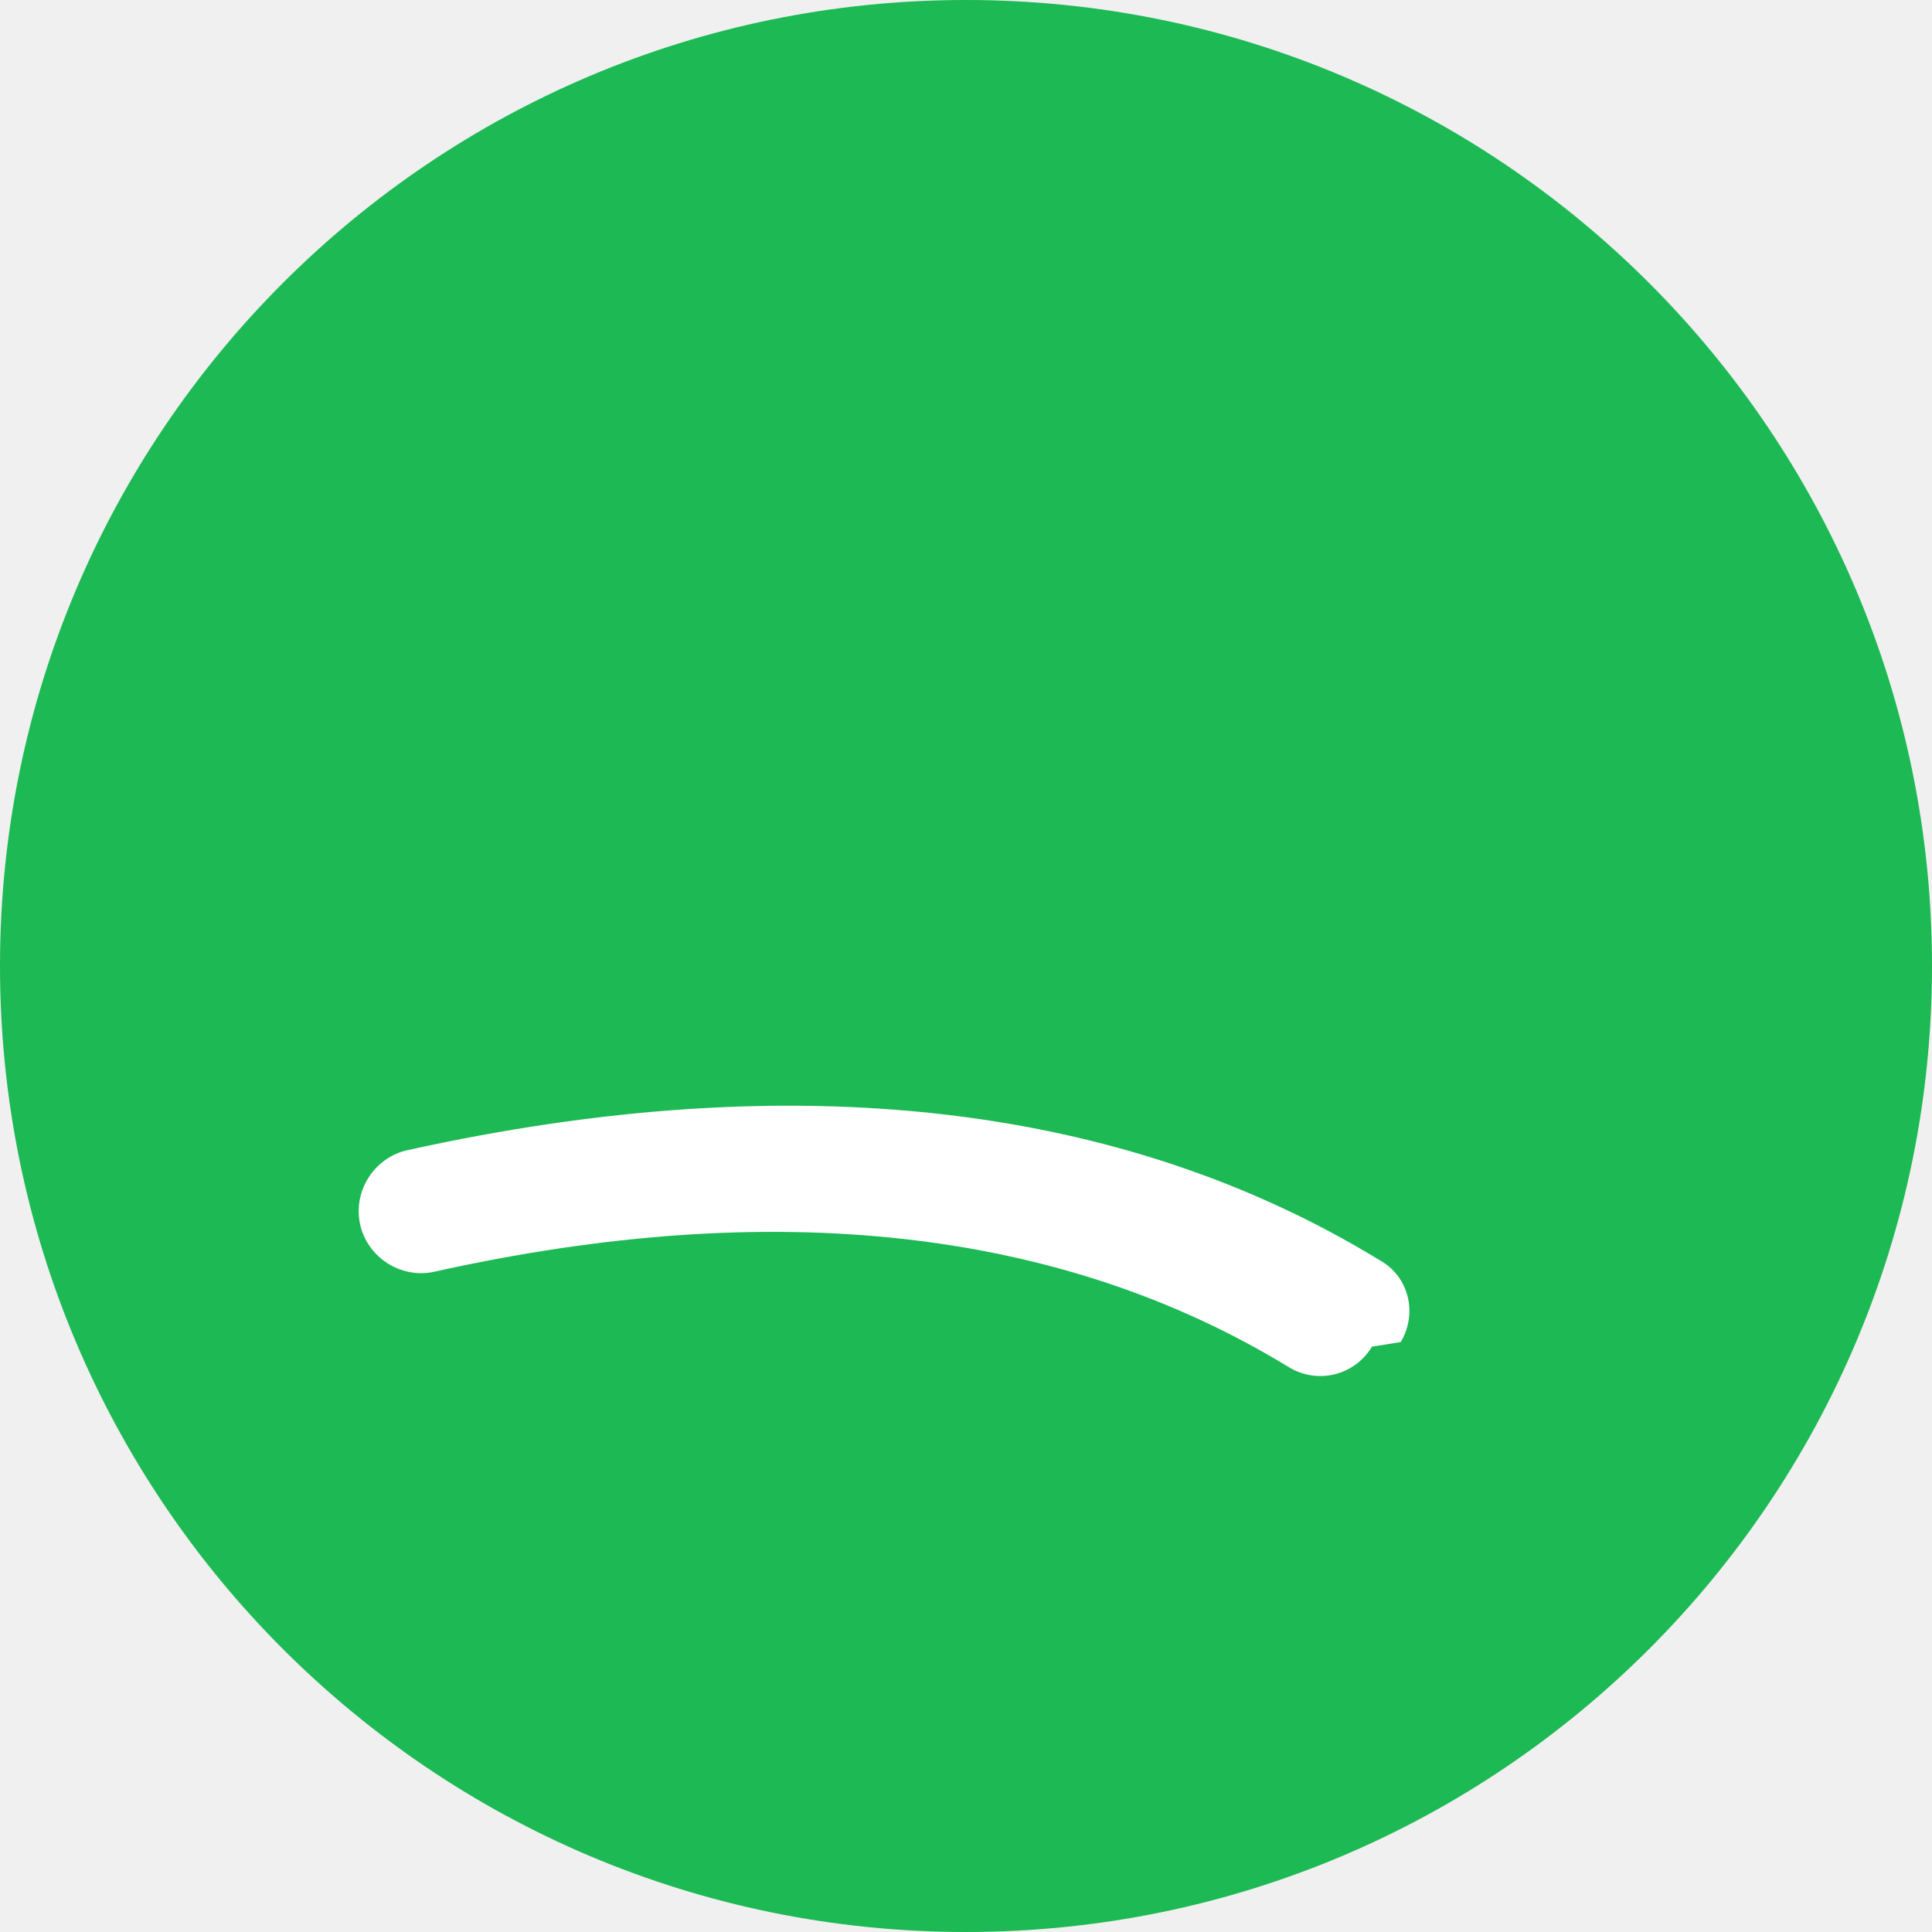
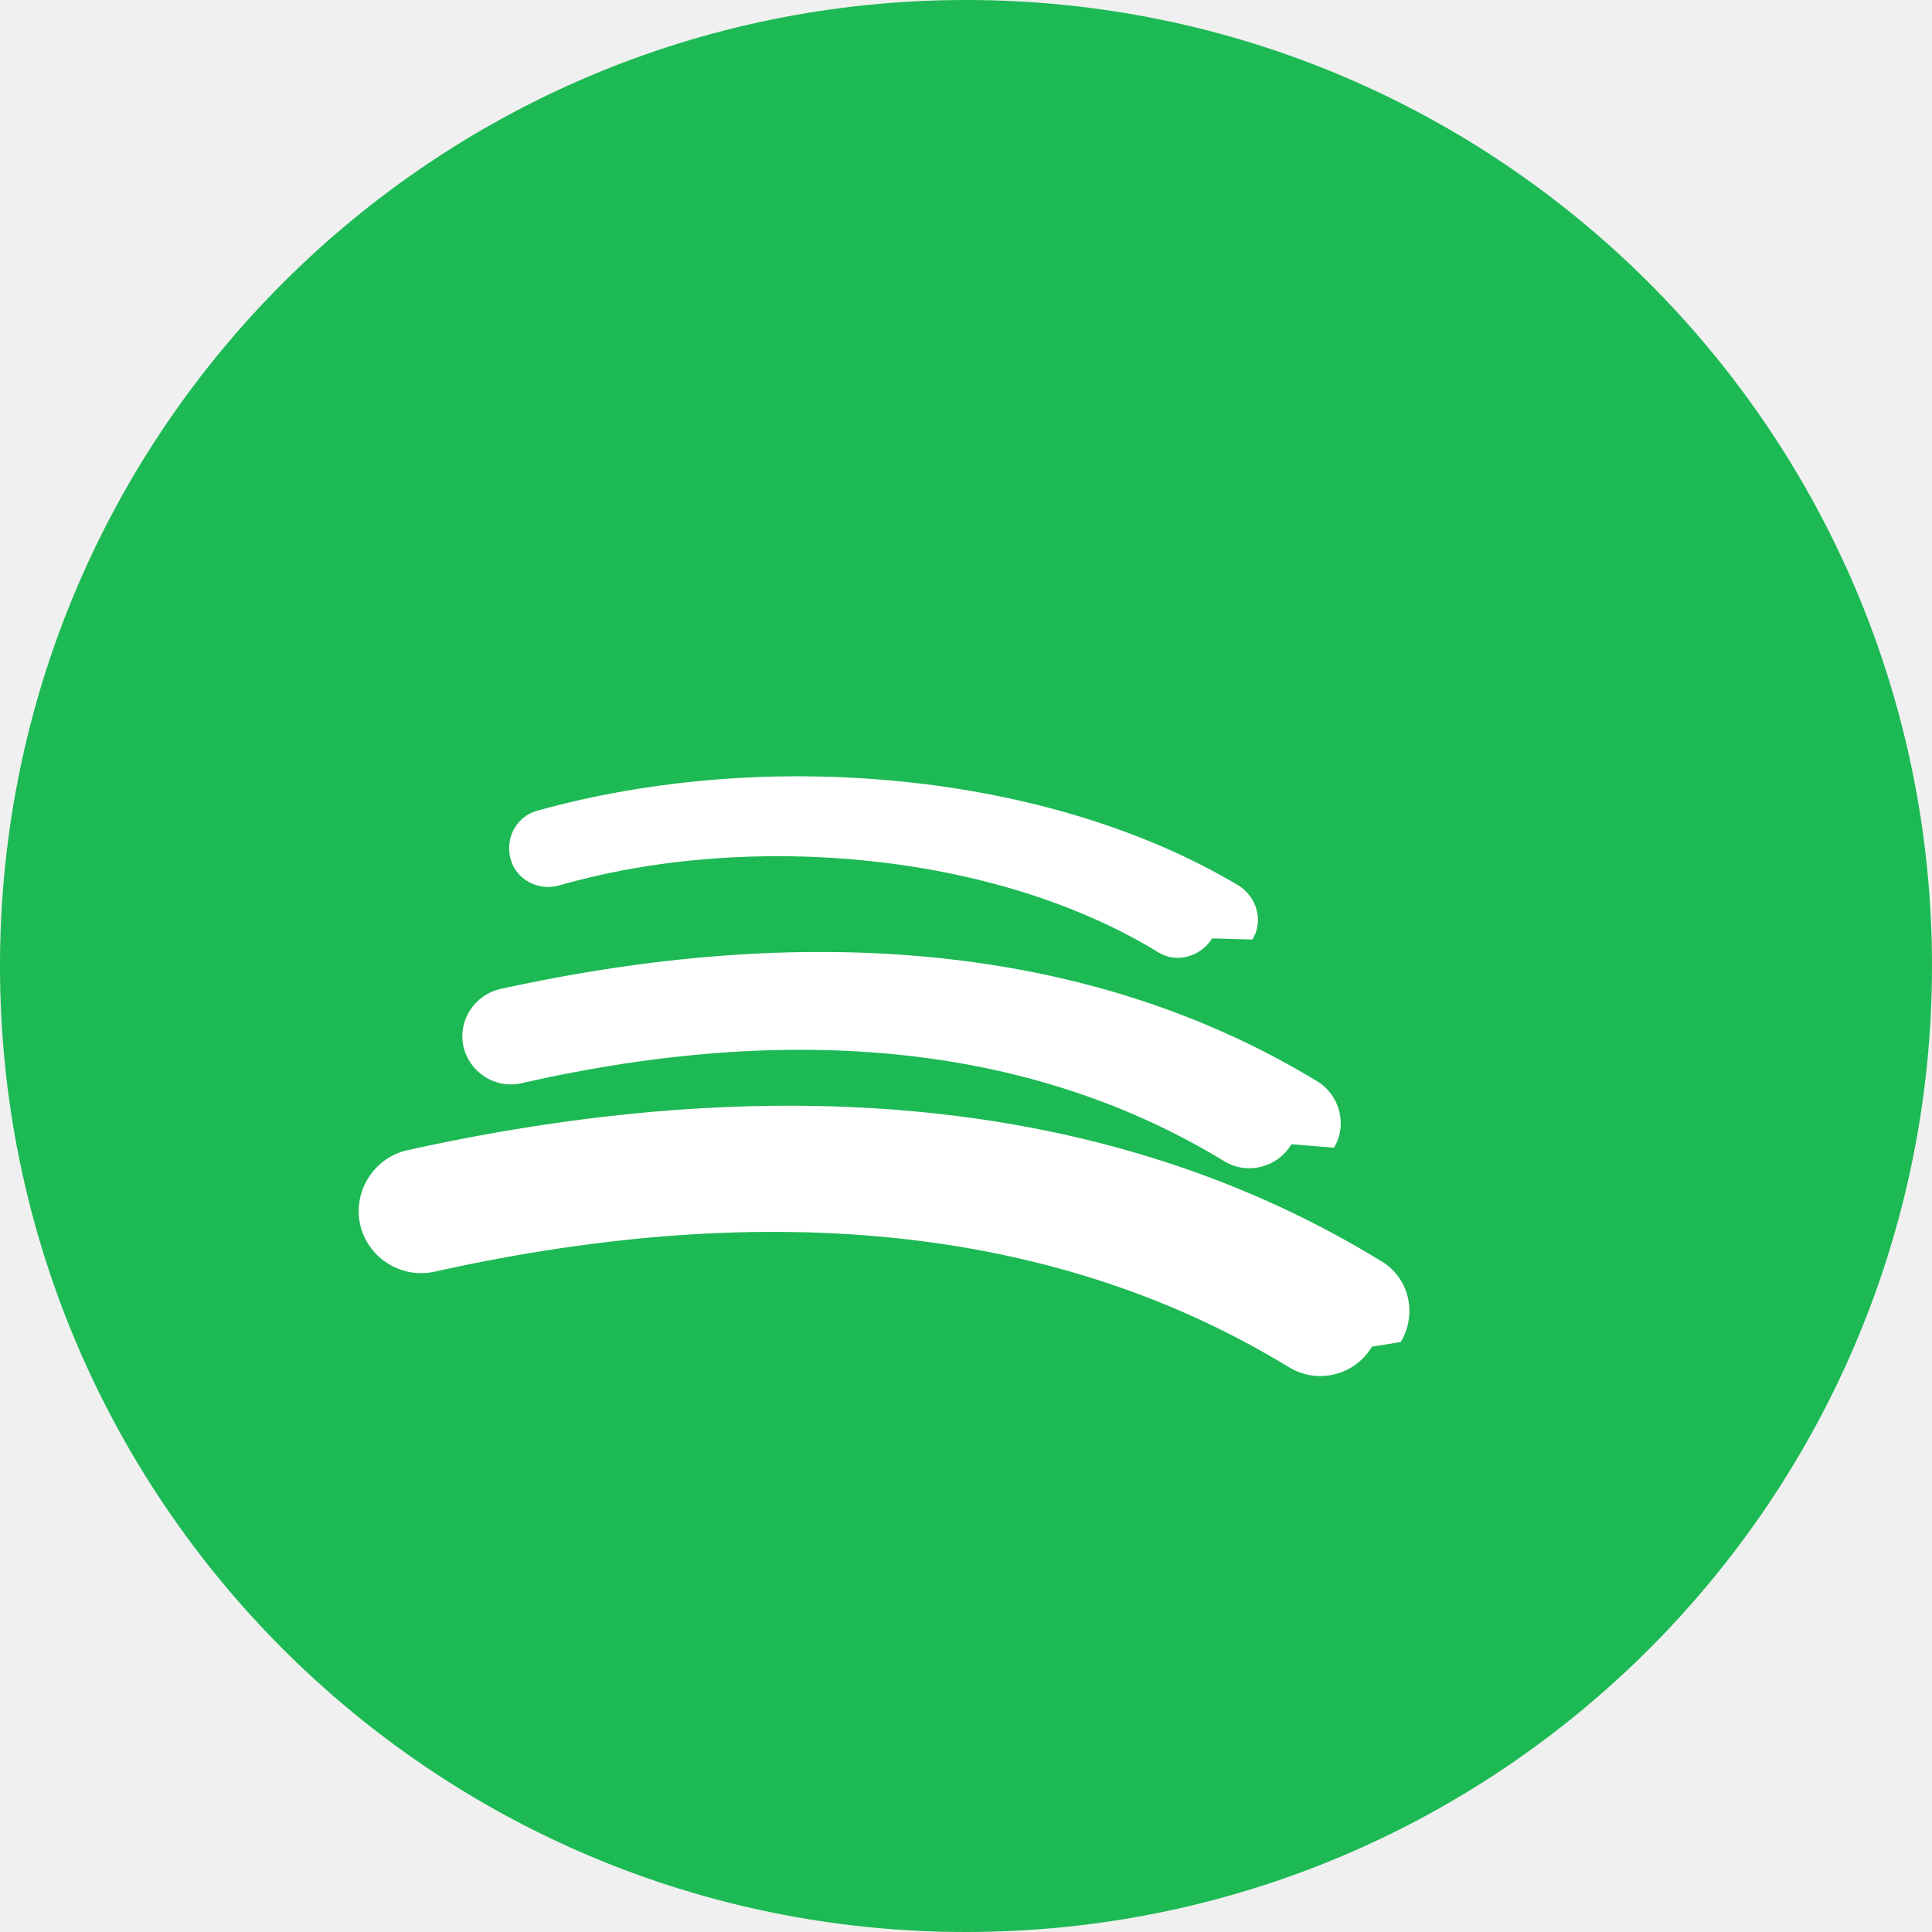
<svg xmlns="http://www.w3.org/2000/svg" viewBox="0 0 168 168">
  <circle cx="84" cy="84" r="84" fill="#1DB954" />
-   <path fill="#fff" d="M119.3 117.1c-1.5 2.5-4.7 3.3-7.2 1.8-19.8-12.1-44.8-14.9-74.4-8.3-2.9.6-5.8-1.3-6.4-4.2-.6-2.9 1.3-5.8 4.2-6.4 33.5-7.4 62.1-4.1 84.5 9.6 2.5 1.4 3.3 4.6 1.8 7.1z" />
+   <path fill="#fff" d="M119.3 117.1c-1.5 2.5-4.7 3.3-7.2 1.8-19.8-12.1-44.8-14.9-74.4-8.3-2.9.6-5.8-1.3-6.4-4.2   -.6-2.9 1.3-5.8 4.2-6.4 33.5-7.4 62.1-4.1 84.5 9.6 2.5 1.4 3.3 4.6 1.8 7.1z" />
+   <path fill="#fff" d="M112.3 99.5c-1.2 2-3.8 2.7-5.8 1.5-16.4-10-37-12.3-61.2-6.8-2.3.5-4.5-1-5-3.2-.5-2.3 1-4.5 3.2-5    28.2-6.2 52.2-3.4 71 8 2 1.2 2.7 3.8 1.5 5.8z" />
+   <path fill="#fff" d="M105.4 81.6c-1 1.6-3.1 2.2-4.7 1.2-14-8.6-35.4-10.6-52.1-5.8-1.8.5-3.7-.5-4.2-2.3-.5-1.8.5-3.7    2.3-4.2 20.1-5.6 44.6-3.3 61 6.5 1.6 1 2.2 3.1 1.2 4.7z" />
</svg>
